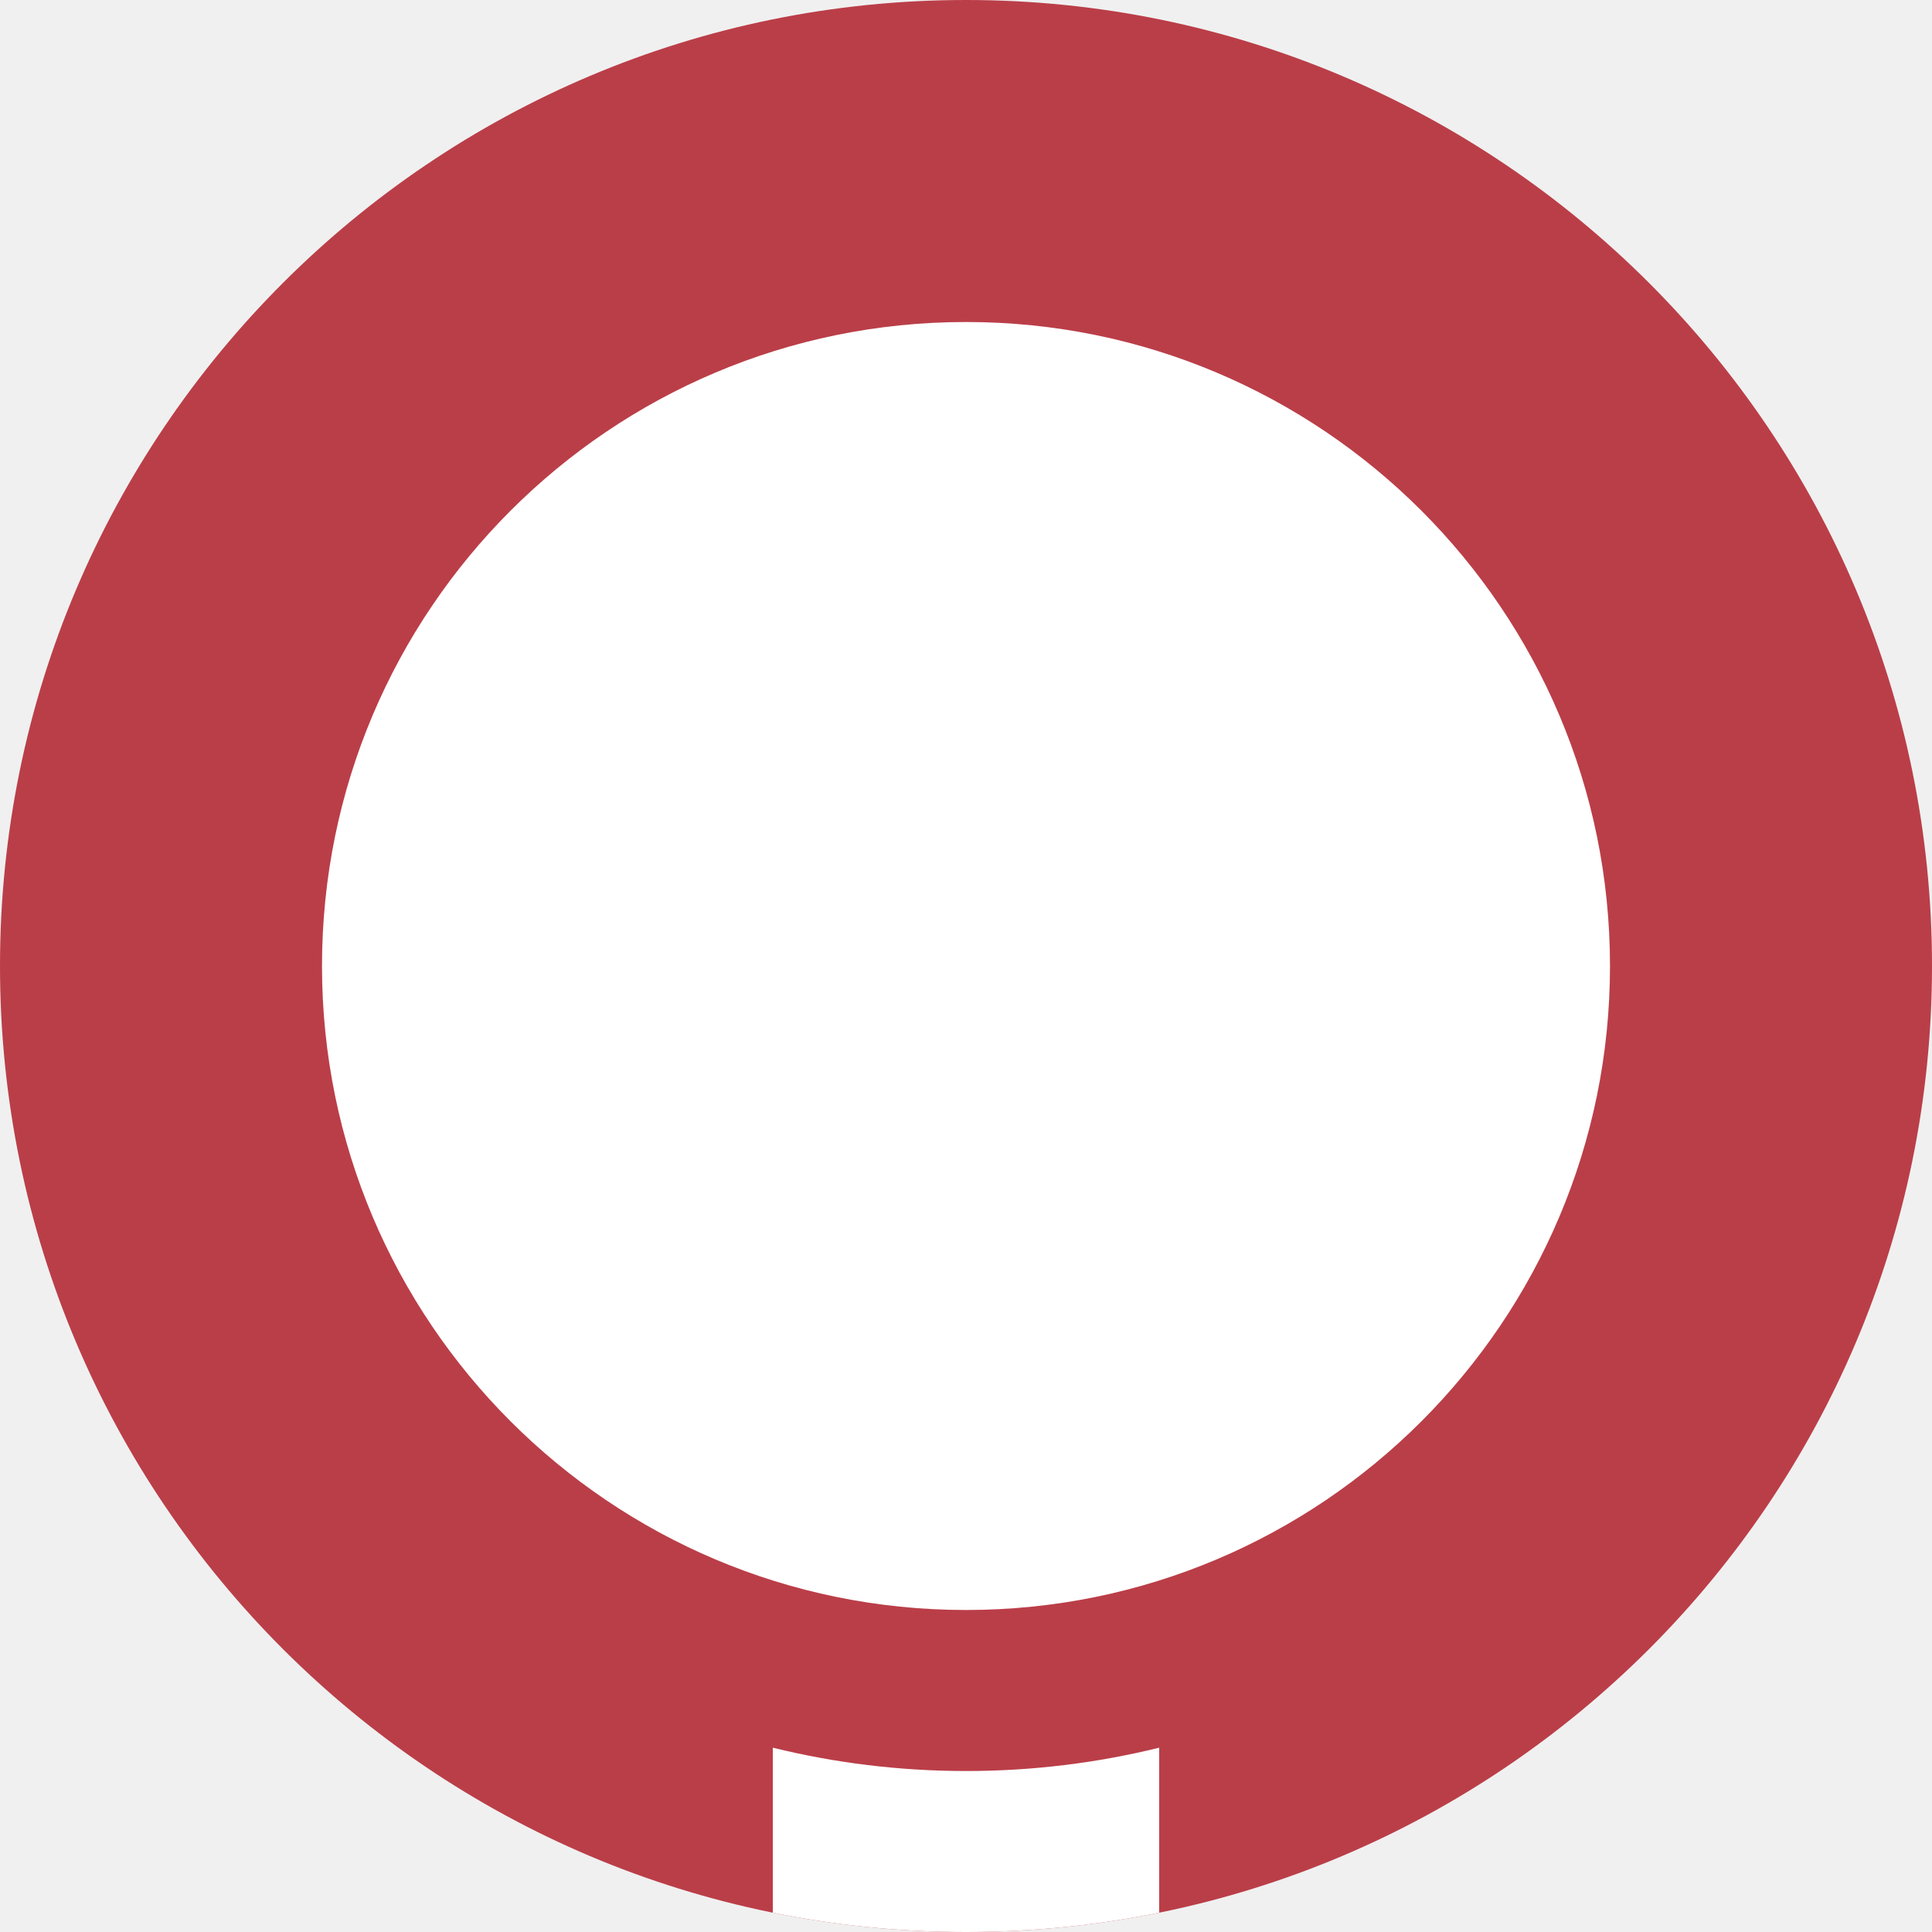
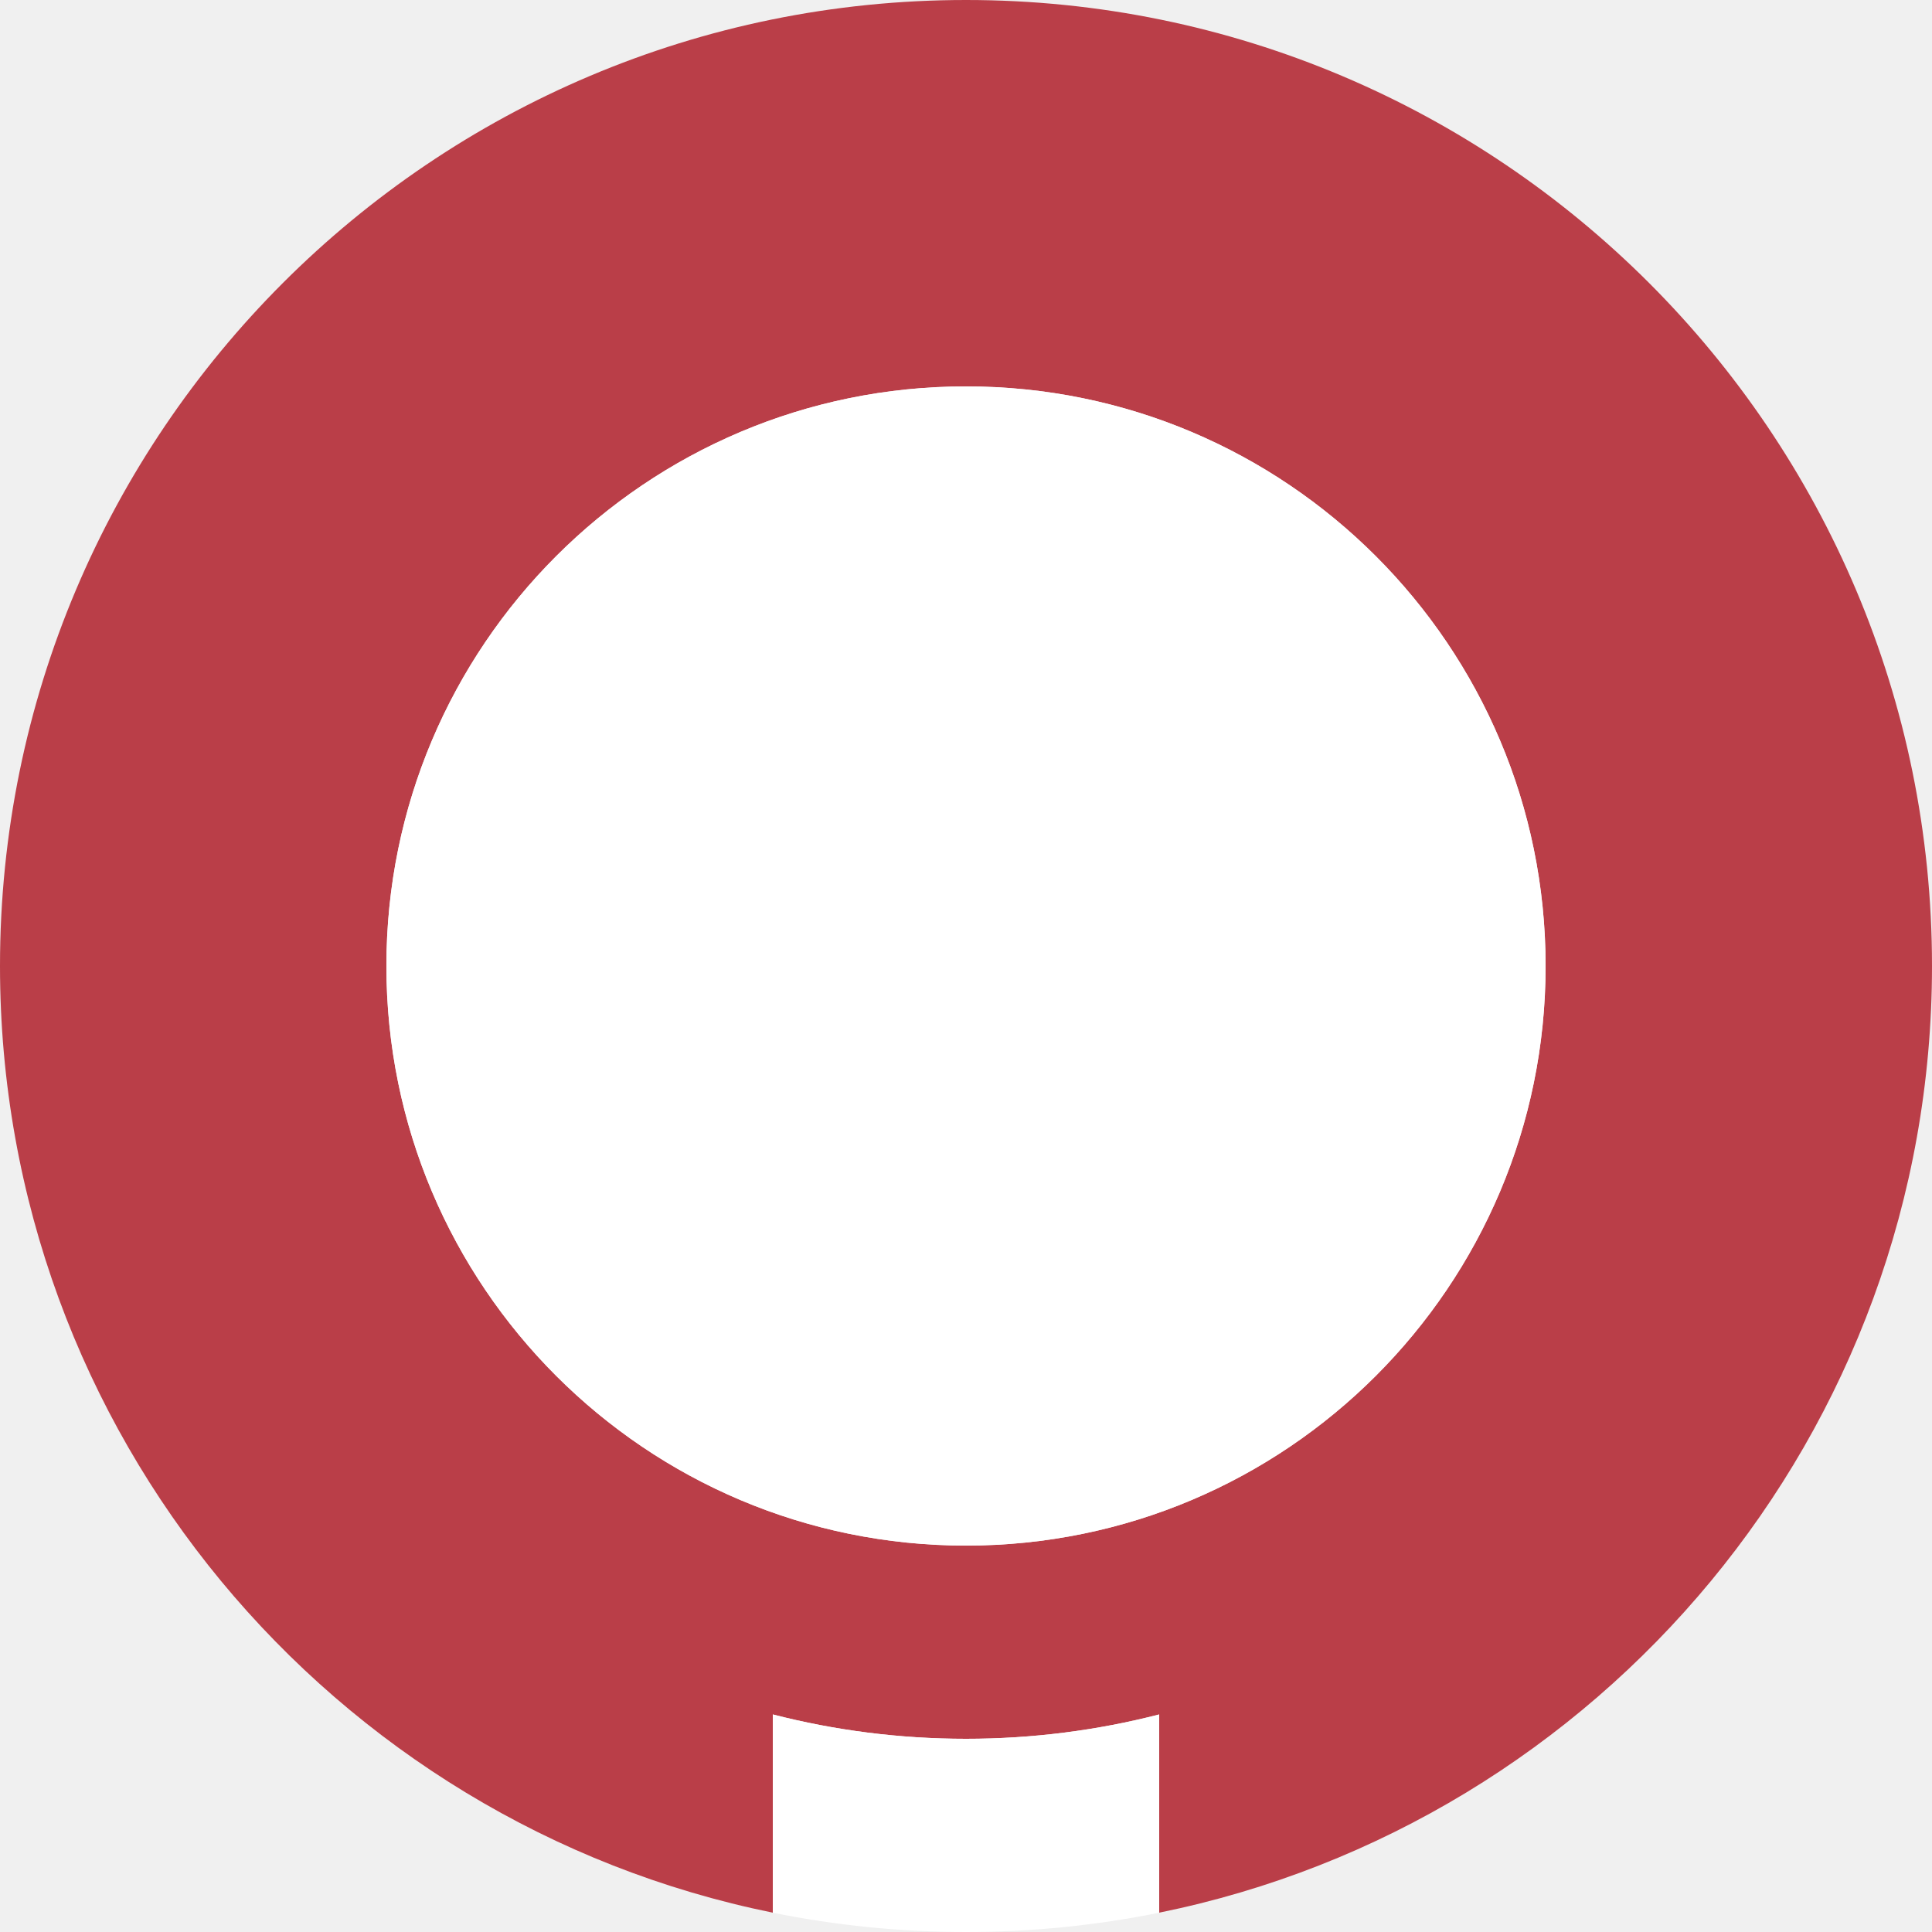
- <svg xmlns="http://www.w3.org/2000/svg" xmlns:xlink="http://www.w3.org/1999/xlink" width="300px" height="300px" viewBox="0 0 300 300" version="1.1">
-   <defs>
-     <path d="M150,300 C67.157,300 0,232.843 0,150 C0,67.157 67.157,0 150,0 C232.843,0 300,67.157 300,150 C300,232.843 232.843,300 150,300 Z" id="path-1" />
-   </defs>
-   <g id="Icon-and-Logo" stroke="none" stroke-width="1" fill="none" fill-rule="evenodd">
-     <g id="icon-on-white">
-       <mask id="mask-2" fill="white">
-         <use xlink:href="#path-1" />
-       </mask>
-       <use id="background" fill="#BA3E48" fill-rule="nonzero" xlink:href="#path-1" />
-       <path d="M180,271.38 L180,300.003 L120,300.003 L120,271.38 C129.611,273.747 139.659,275.003 150,275.003 C160.341,275.003 170.389,273.747 180,271.38 L180,271.38 Z" id="Combined-Shape" fill="#FFFFFF" mask="url(#mask-2)" />
-       <path d="M150,250 C205.228,250 250,205.228 250,150 C250,94.772 205.228,50 150,50 C94.772,50 50,94.772 50,150 C50,205.228 94.772,250 150,250 Z" id="crown" fill="#FFFFFF" fill-rule="nonzero" mask="url(#mask-2)" />
+ <svg xmlns="http://www.w3.org/2000/svg" width="300px" height="300px" viewBox="0 0 300 300" version="1.1">
+   <g id="icon-on-white" stroke="none" stroke-width="1" fill="none" fill-rule="evenodd">
+     <g id="icon-on-black">
+       <path d="M120,296.999 C51.533,283.101 0,222.569 0,150 C0,67.157 67.157,0 150,0 C232.843,0 300,67.157 300,150 C300,222.569 248.467,283.101 180,296.999 L180,266.219 C170.411,268.687 160.359,270 150,270 C139.641,270 129.589,268.687 120,266.219 L120,296.999 Z M150,240 C199.706,240 240,199.706 240,150 C240,100.294 199.706,60 150,60 C100.294,60 60,100.294 60,150 C60,199.706 100.294,240 150,240 Z" id="Background" fill="#BA3E48" />
+       <path d="M120,296.999 L120,266.219 C129.589,268.687 139.641,270 150,270 C160.359,270 170.411,268.687 180,266.219 L180,296.999 C170.307,298.967 160.274,300 150,300 C139.726,300 129.693,298.967 120,296.999 Z" id="Stump" fill="#FFFFFF" />
+       <path d="M150,240 C199.706,240 240,199.706 240,150 C240,100.294 199.706,60 150,60 C100.294,60 60,100.294 60,150 C60,199.706 100.294,240 150,240 Z" id="Center" fill="#FFFFFF" />
    </g>
  </g>
</svg>
